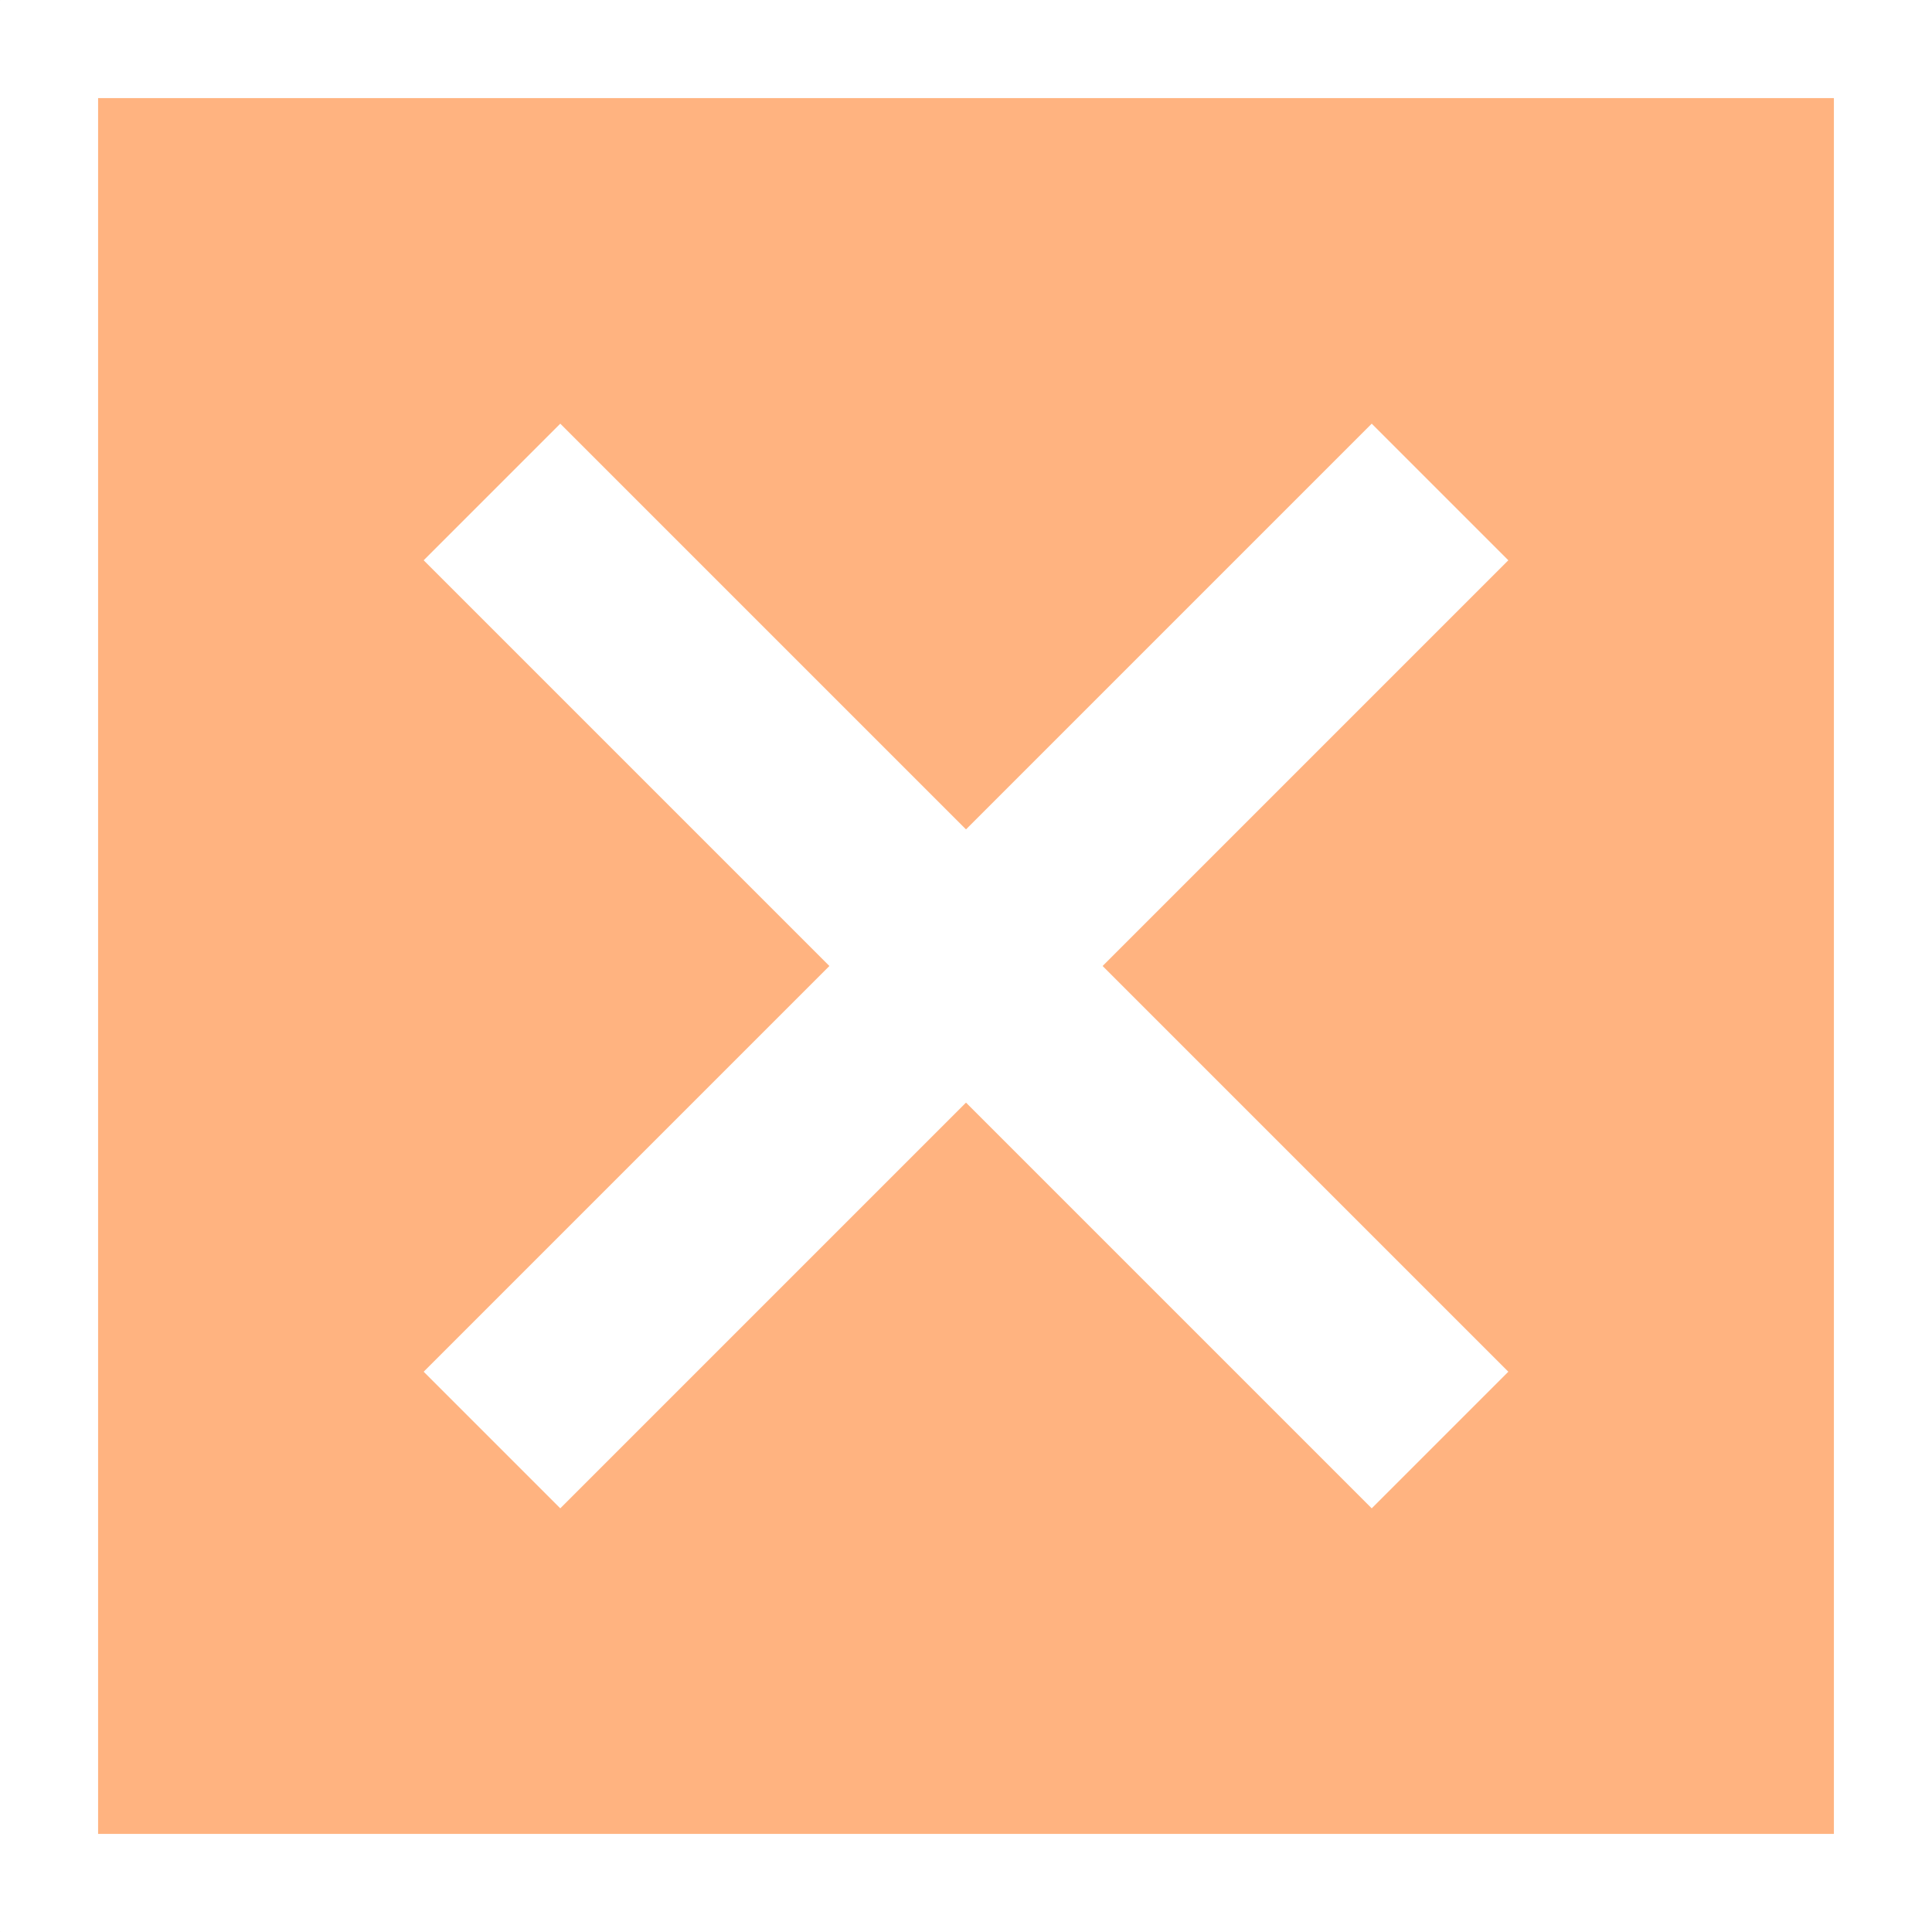
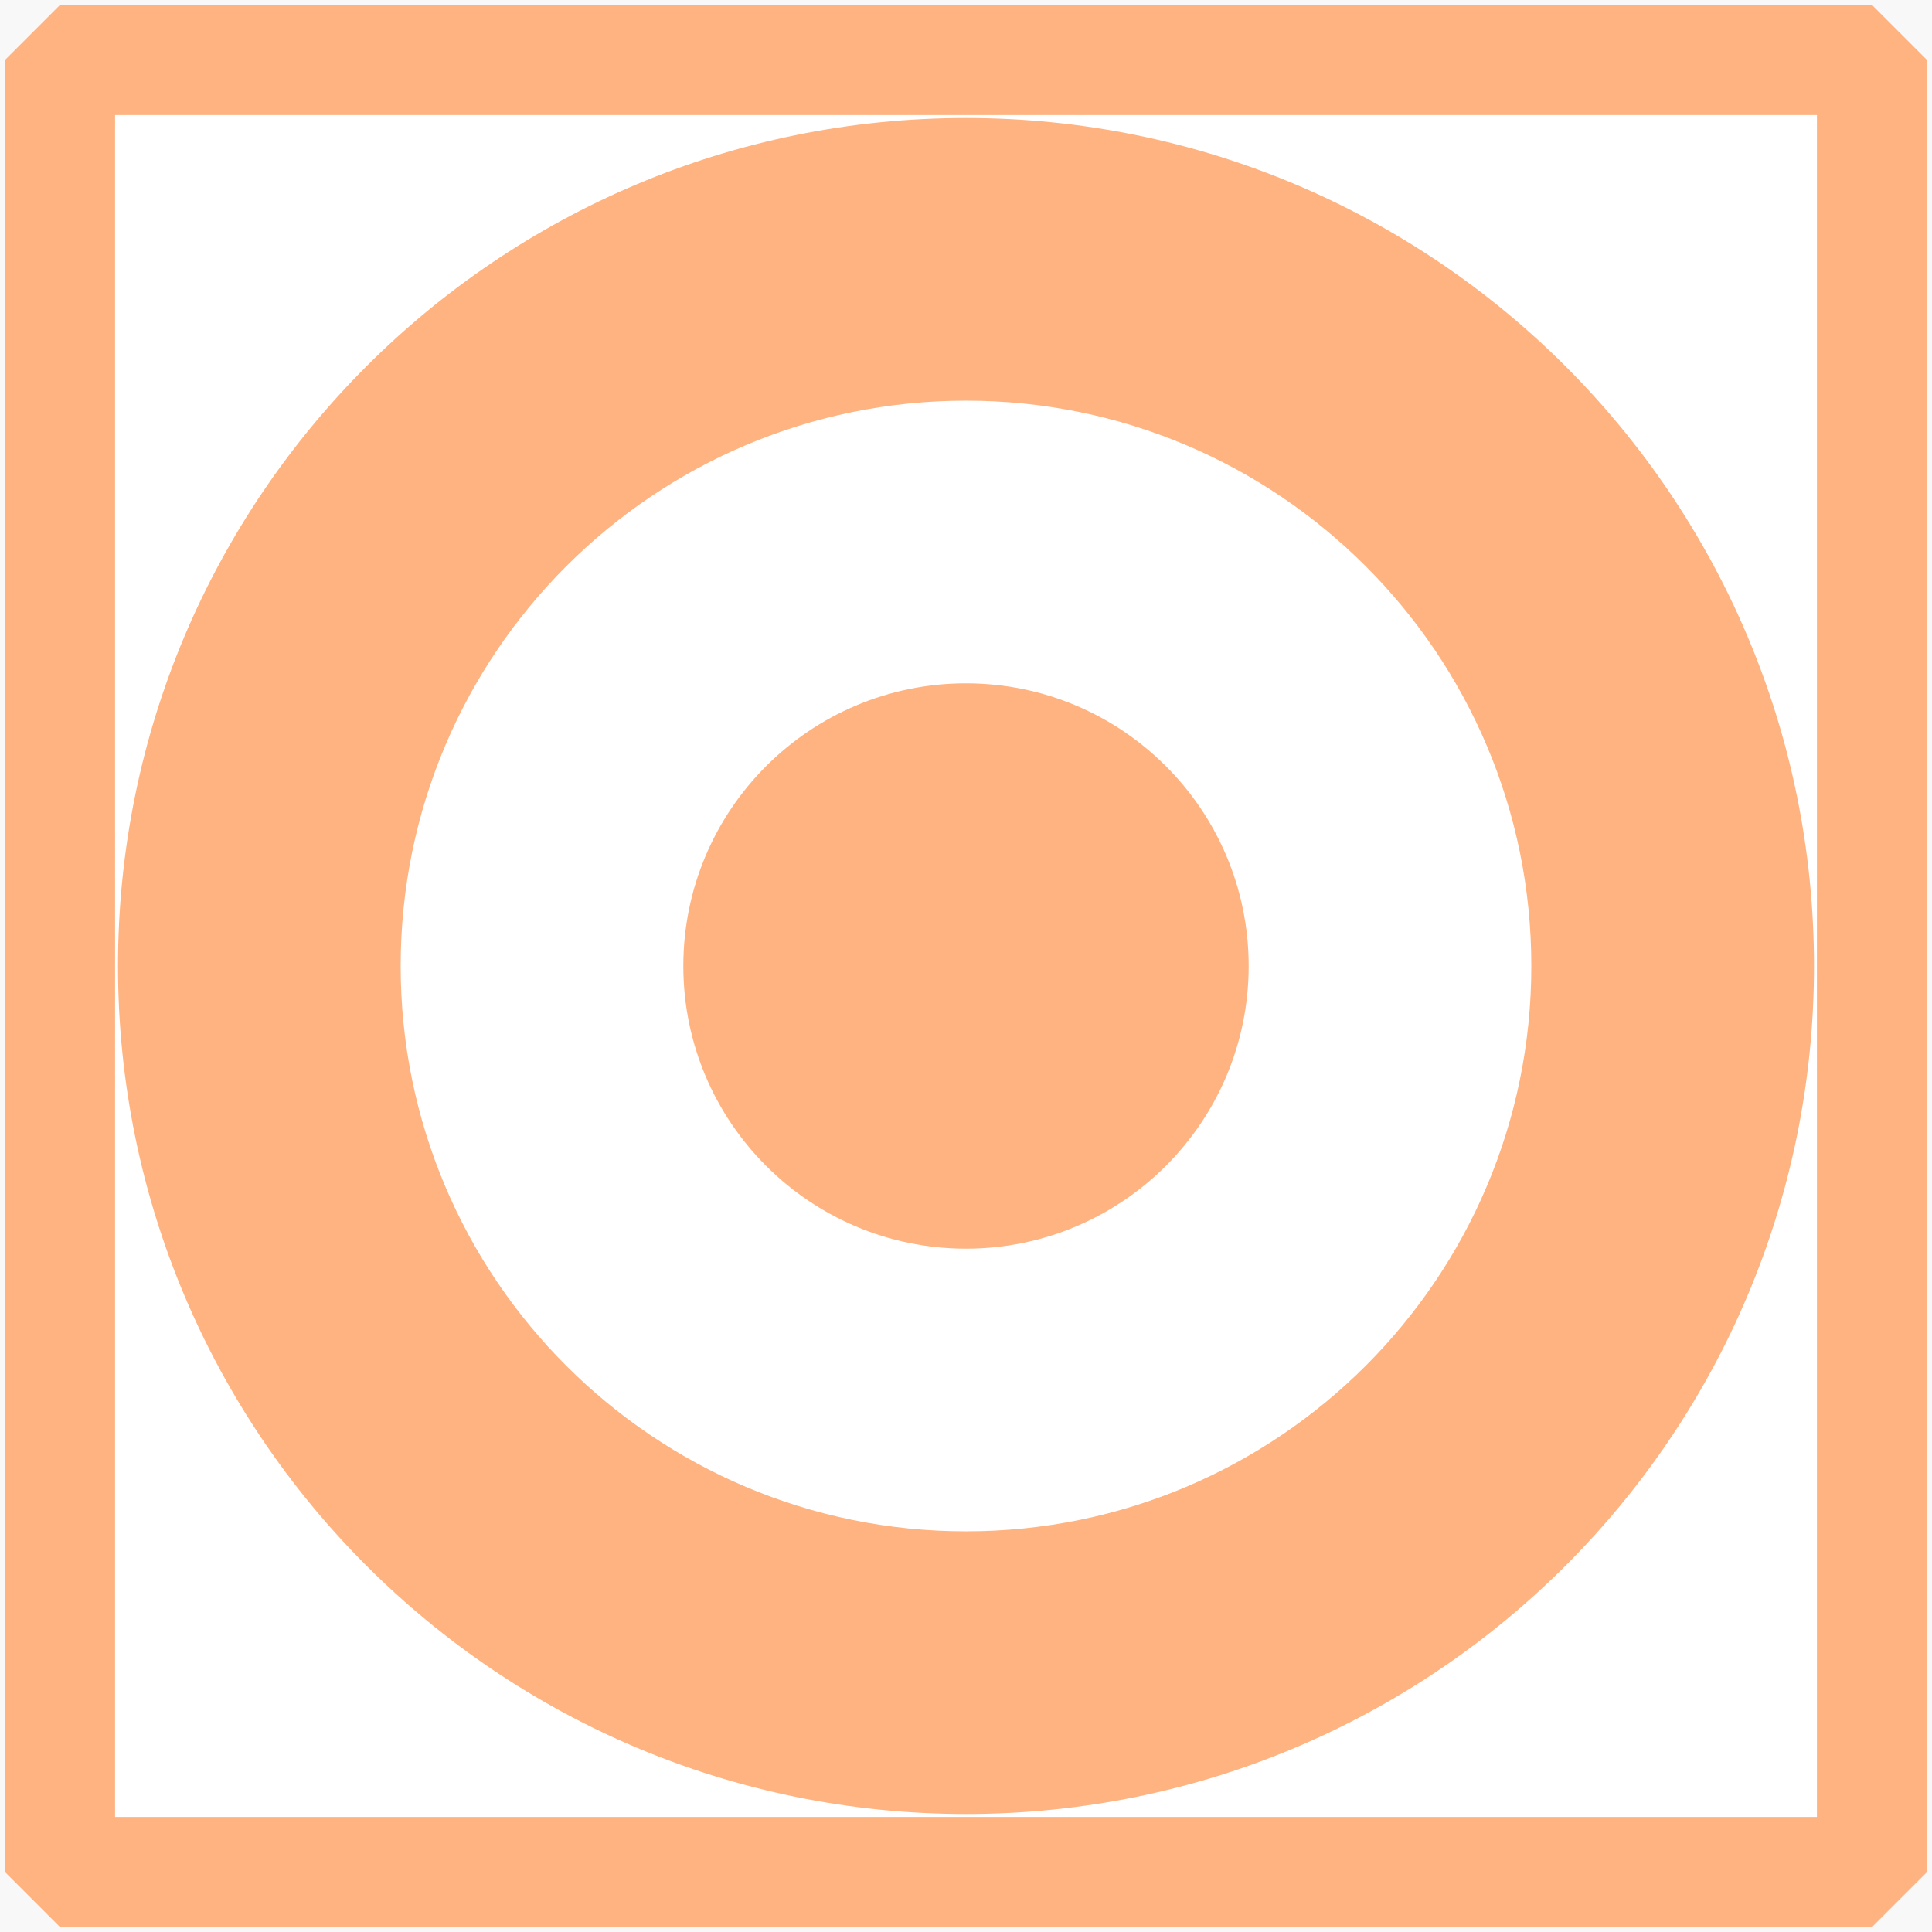
<svg xmlns="http://www.w3.org/2000/svg" width="2000" height="2000" viewBox="0 0 529.167 529.167" version="1.1" id="svg8">
  <defs id="defs2" />
-   <g id="layer1">
+   <g id="layer1" style="display:none">
    <rect style="opacity:1;fill:#ffffff;fill-opacity:1;stroke:#ffffff;stroke-width:0.456;stroke-linejoin:round;stroke-miterlimit:4;stroke-dasharray:none;stroke-dashoffset:0;stroke-opacity:1" id="rect1433" width="528.711" height="528.711" x="0.228" y="0.228" ry="0" />
    <rect ry="0" y="26.663" x="26.663" height="475.84" width="475.84" id="rect815" style="opacity:1;fill:#ffb380;fill-opacity:1;stroke:#ffffff;stroke-width:0.41;stroke-linejoin:round;stroke-miterlimit:4;stroke-dasharray:none;stroke-dashoffset:0;stroke-opacity:1" />
    <path style="fill:#ffffff;stroke:#ffffff;stroke-width:52.917;stroke-linecap:butt;stroke-linejoin:miter;stroke-miterlimit:4;stroke-dasharray:none;stroke-dashoffset:0;stroke-opacity:1" d="M 134.749,134.749 394.418,394.418" id="path1437" />
    <path style="fill:#ffffff;stroke:#ffffff;stroke-width:52.917;stroke-linecap:butt;stroke-linejoin:miter;stroke-miterlimit:4;stroke-dasharray:none;stroke-dashoffset:0;stroke-opacity:1" d="M 134.749,394.418 394.418,134.749" id="path1437-3" />
  </g>
+   <g id="layer2">
+     <g id="g901-5" transform="matrix(30.9685,0,0,30.9685,-2058.054,-974.1566)" style="display:inline">
+       <rect style="fill:#ffffff;fill-opacity:1;stroke:#ff6600;stroke-width:0.974;stroke-linecap:square;stroke-linejoin:bevel;stroke-miterlimit:4;stroke-dasharray:none;stroke-opacity:1" id="rect833-6" width="16.026" height="16.026" x="66.987" y="31.987" />
+       <circle style="fill:#ff6600;fill-opacity:1;stroke:none;stroke-width:1.009;stroke-linecap:square;stroke-linejoin:bevel;stroke-miterlimit:4;stroke-dasharray:none" id="path855-7-2" cx="75" cy="40" r="7.5" />
+       <circle style="fill:#ffffff;fill-opacity:1;stroke:none;stroke-width:0.673;stroke-linecap:square;stroke-linejoin:bevel;stroke-miterlimit:4;stroke-dasharray:none" id="path855-6-9" cx="75" cy="40" r="5" />
+       <circle style="fill:#ff6600;fill-opacity:1;stroke:none;stroke-width:0.336;stroke-linecap:square;stroke-linejoin:bevel;stroke-miterlimit:4;stroke-dasharray:none" id="path855-1" cx="75" cy="40" r="2.5" />
+     </g>
+   </g>
+   <g id="layer3" style="display:inline">
+     <rect style="fill:#ffffff;fill-opacity:0.5;stroke:none;stroke-width:0.399;stroke-linejoin:round;stroke-miterlimit:3.8;stroke-dasharray:1.597, 3.194" id="rect890" width="529.167" height="529.167" x="0" y="0" />
+   </g>
</svg>
